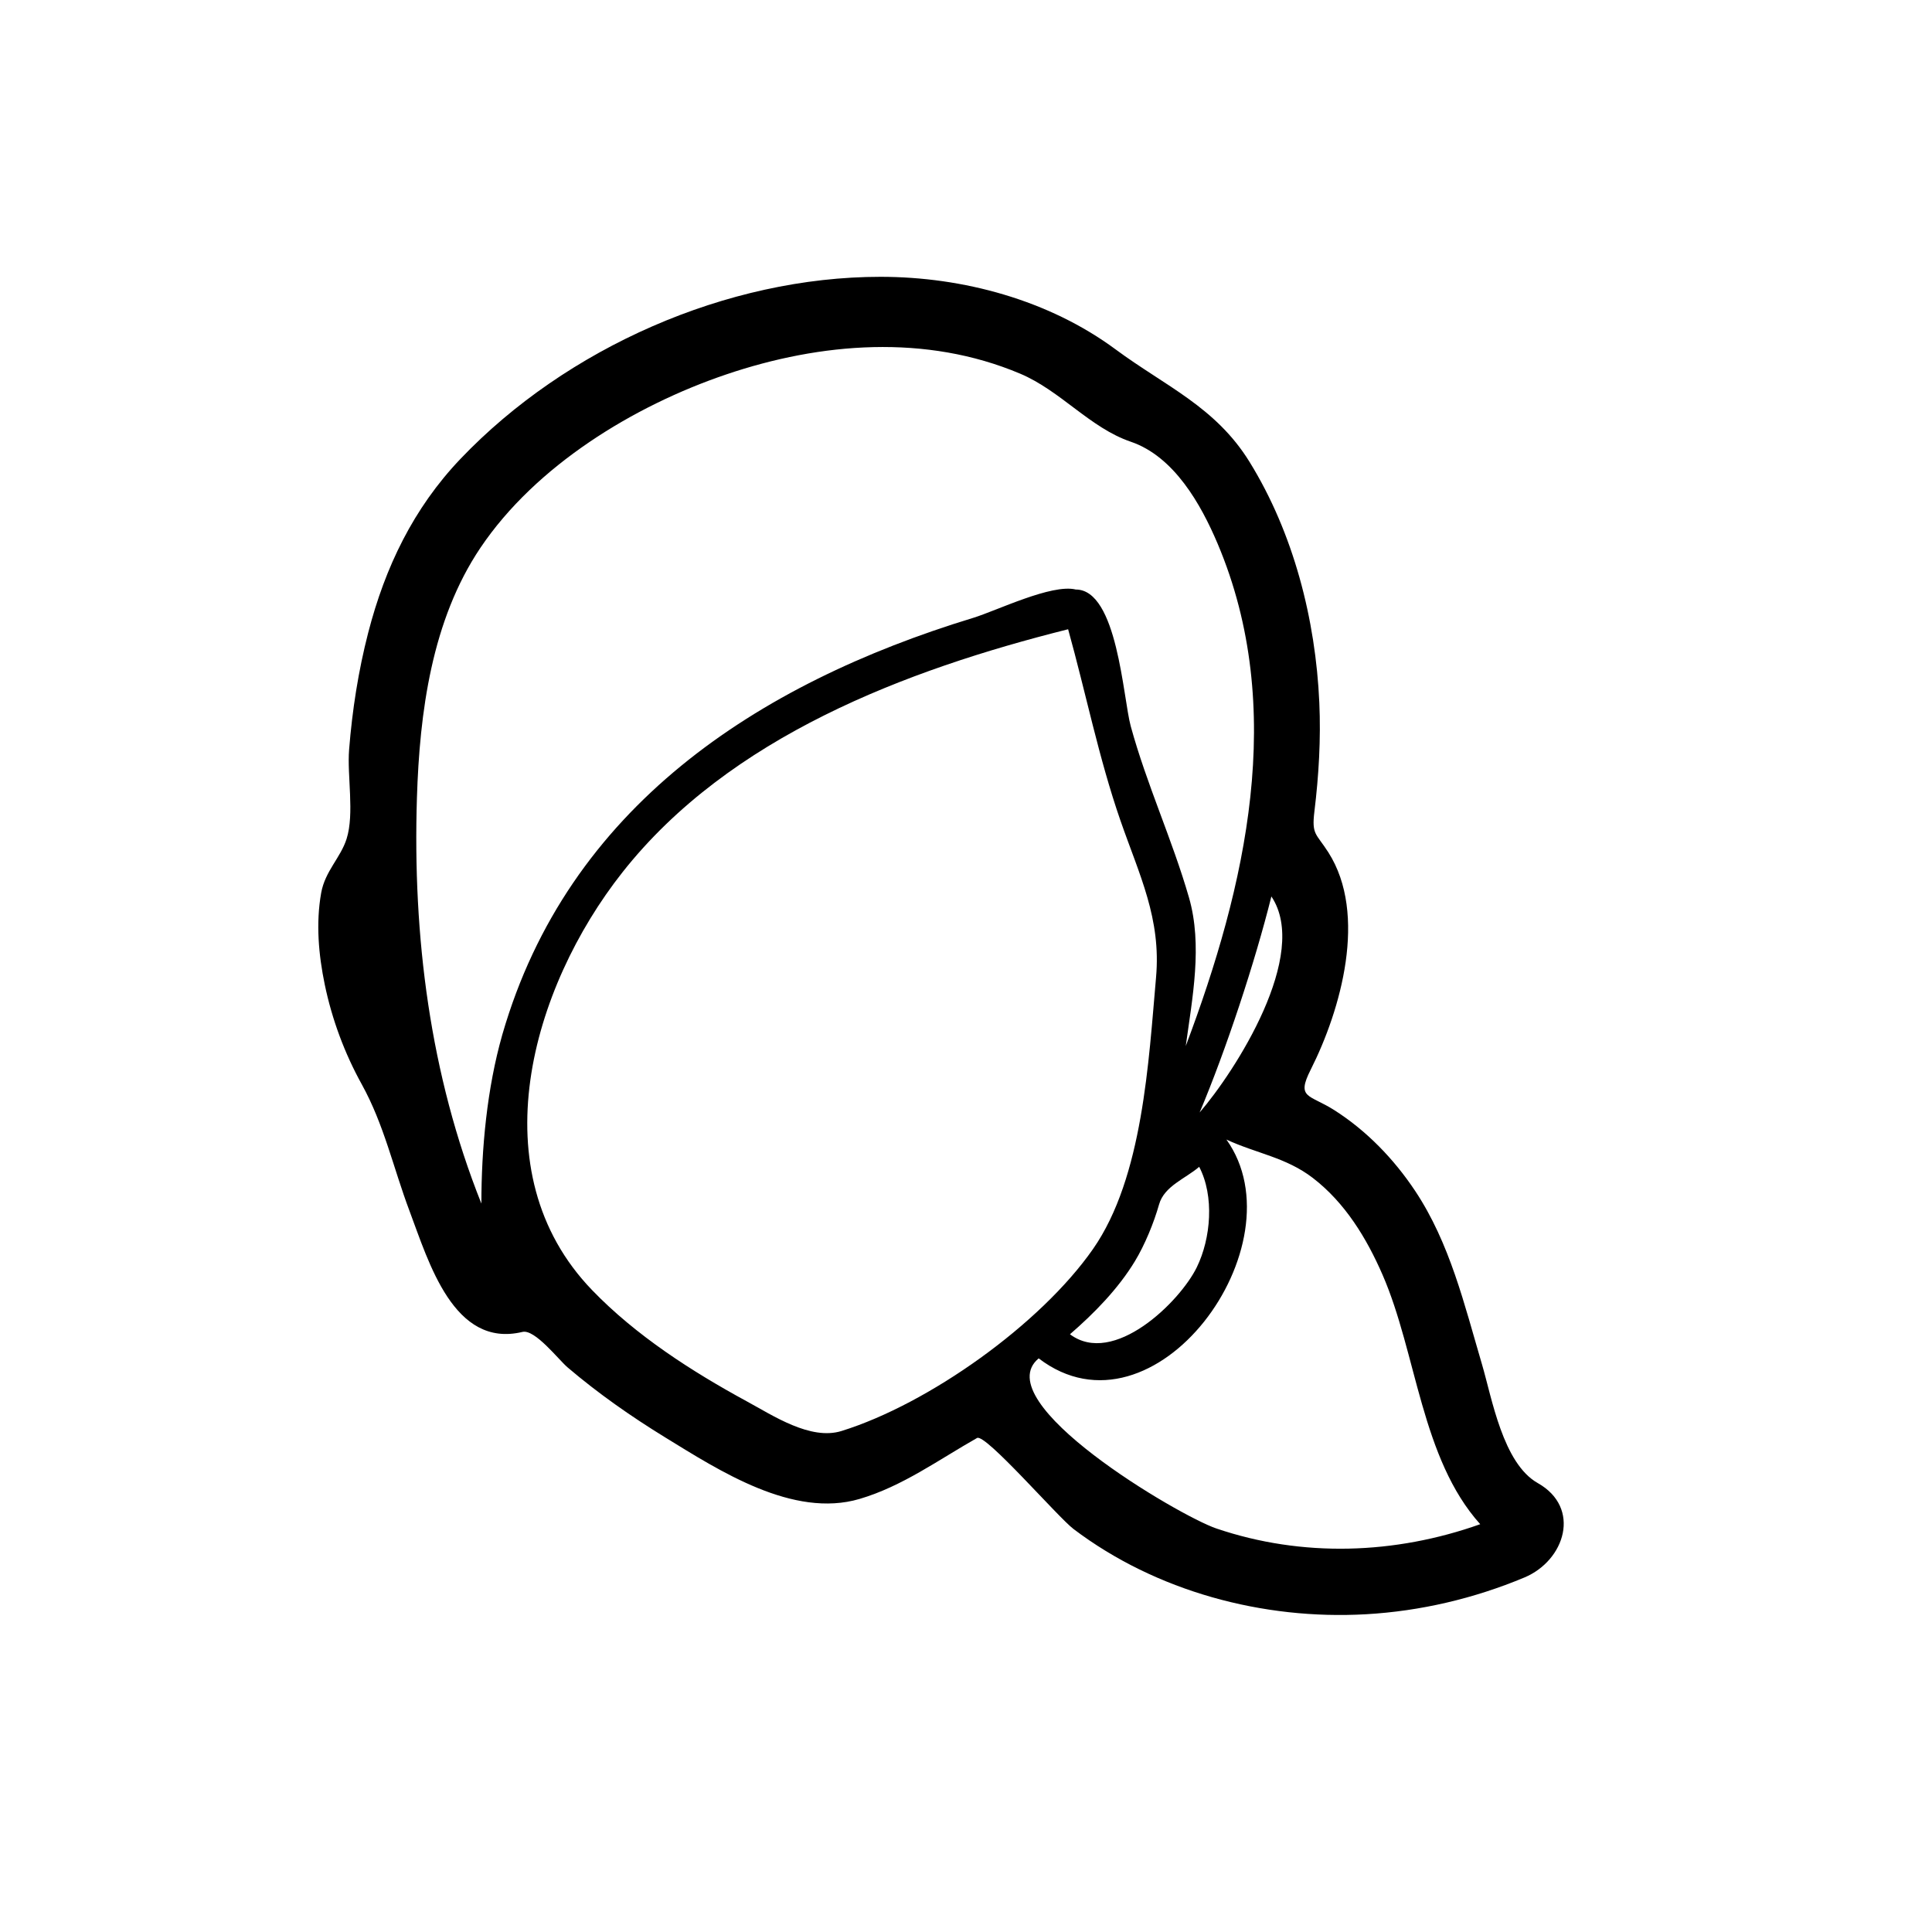
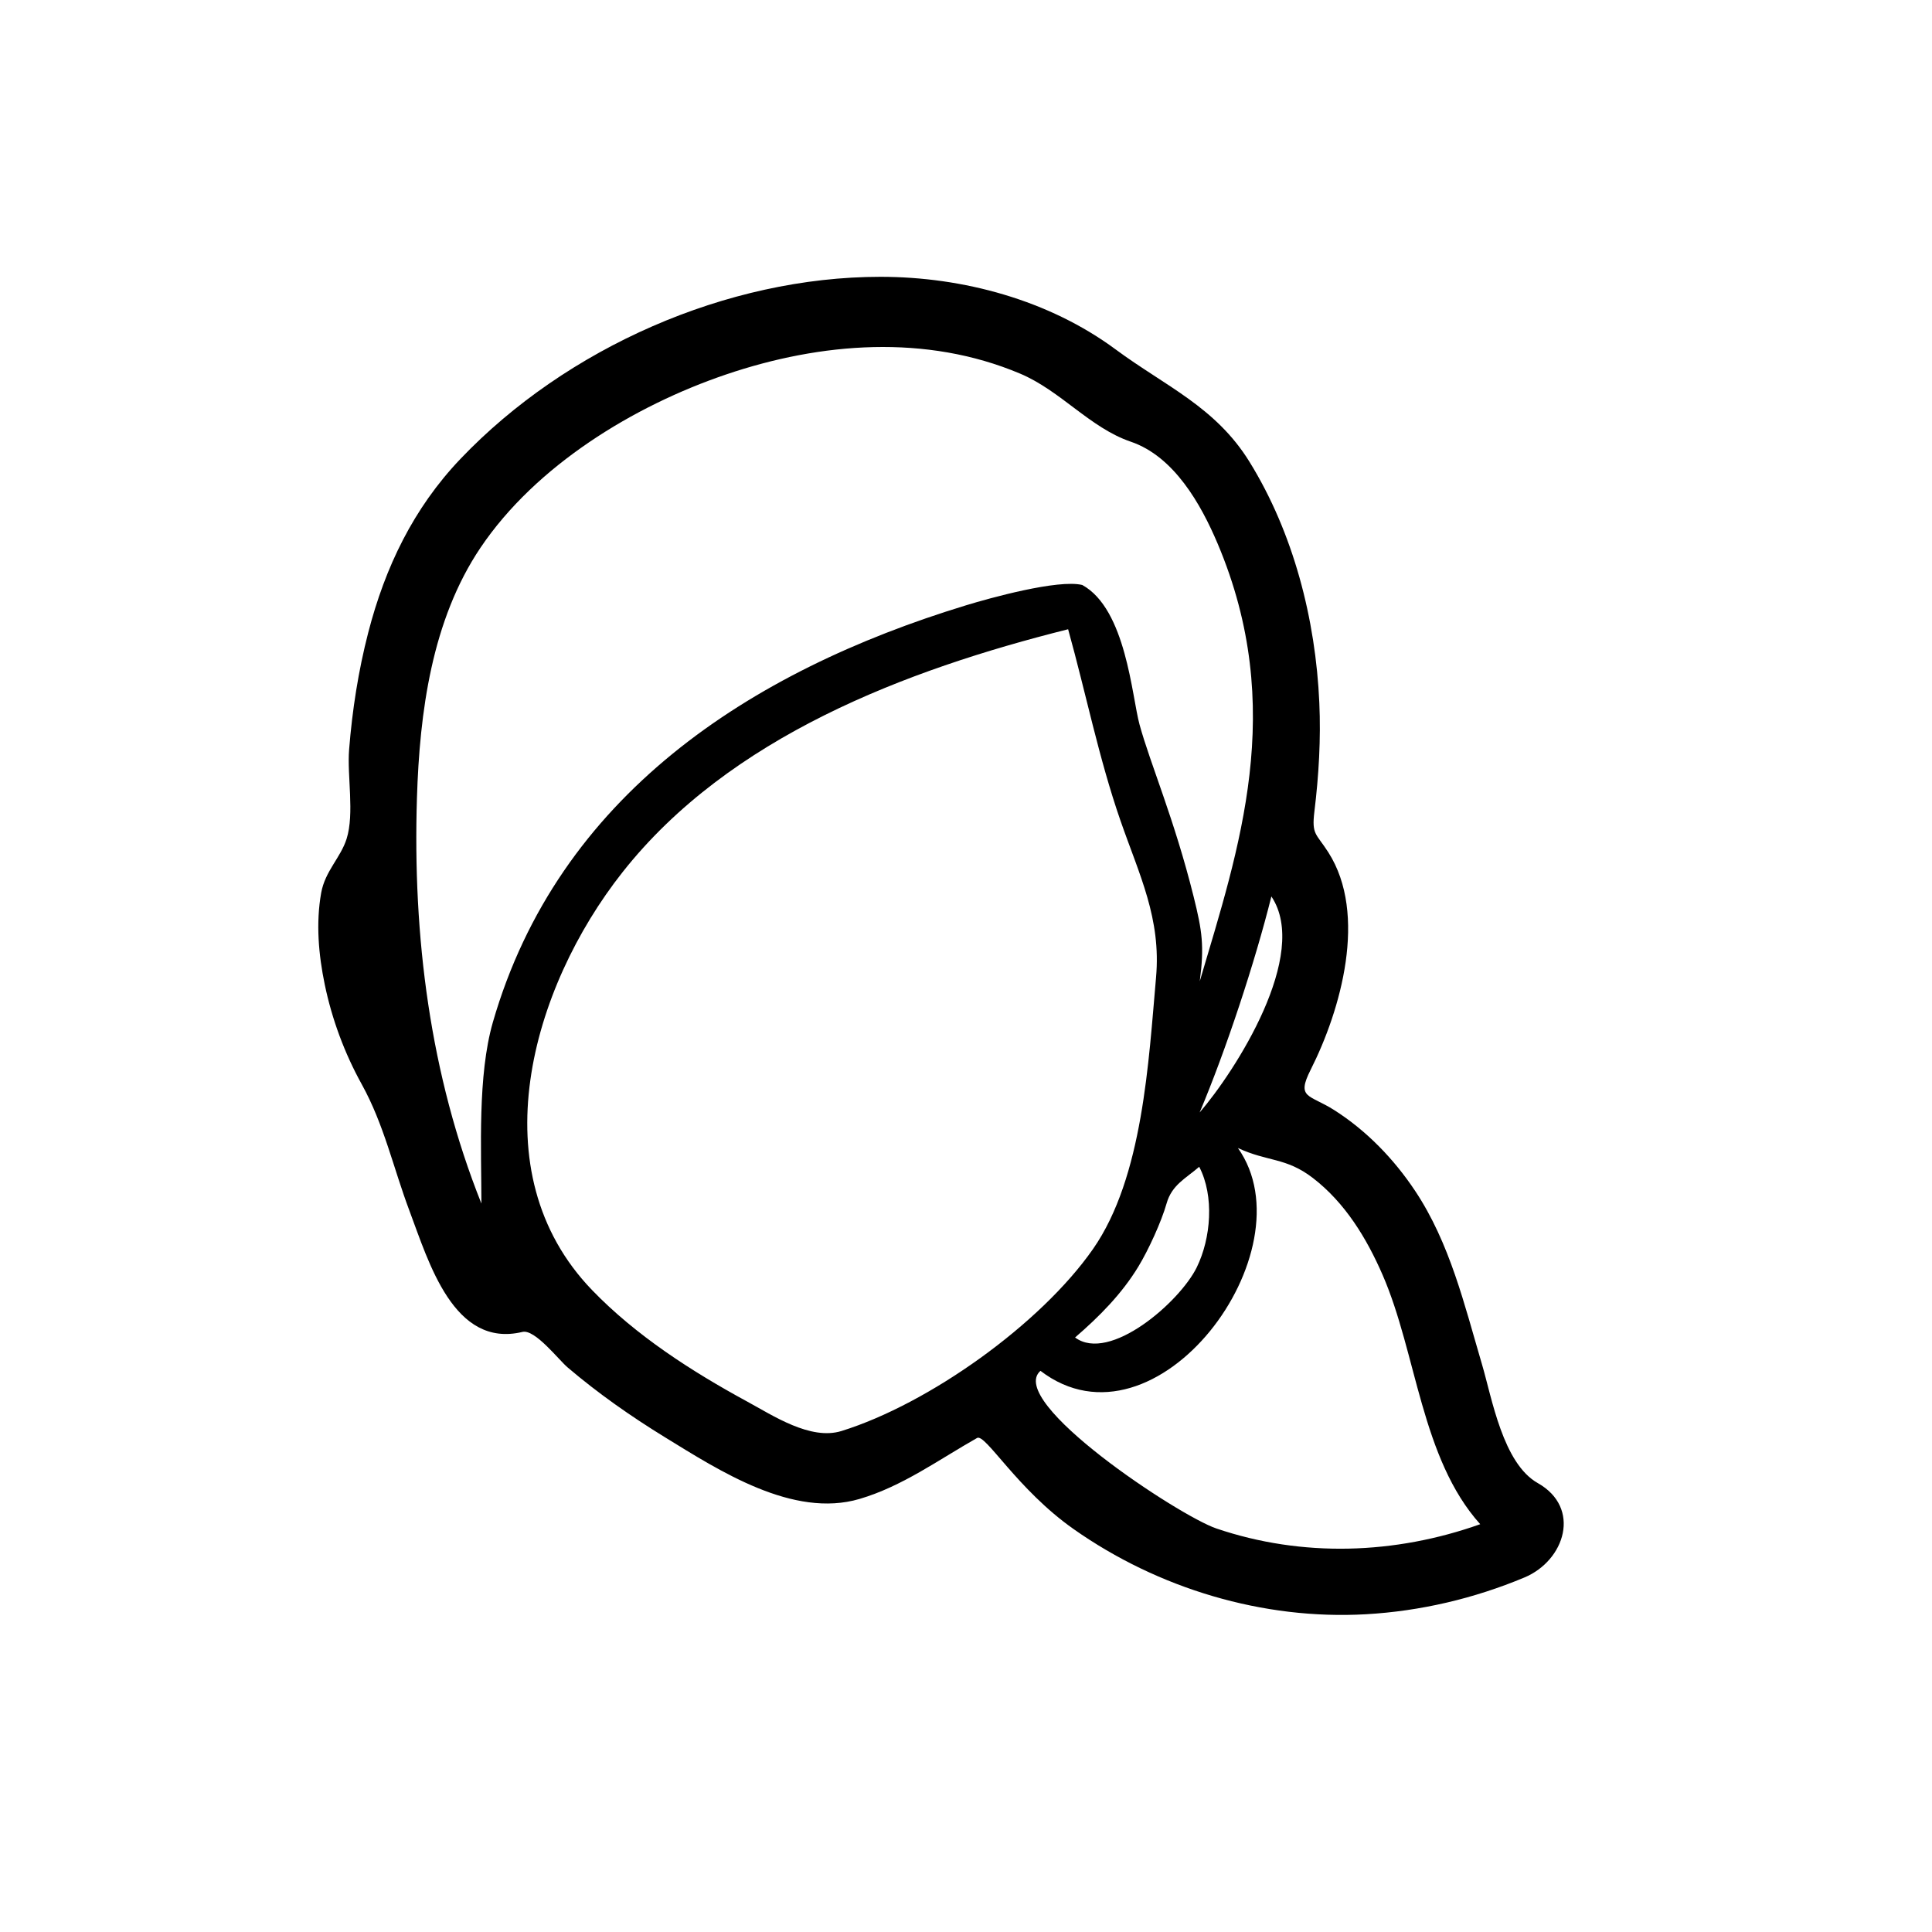
<svg xmlns="http://www.w3.org/2000/svg" version="1.1" id="Layer_1" x="0px" y="0px" width="90px" height="90px" viewBox="0 0 90 90" enable-background="new 0 0 90 90" xml:space="preserve">
-   <path d="M71.636,69.088c-1.625-0.916-2.134-3.953-2.599-5.531c-0.82-2.778-1.492-5.643-3.118-8.086  c-0.984-1.478-2.259-2.8-3.761-3.756c-1.171-0.745-1.783-0.533-1.102-1.883c1.406-2.784,2.667-7.235,0.824-10.125  c-0.571-0.895-0.783-0.81-0.65-1.904c0.205-1.683,0.304-3.374,0.229-5.068c-0.171-3.877-1.201-7.906-3.256-11.227  c-1.583-2.558-3.919-3.519-6.226-5.226c-3.114-2.305-7.117-3.387-10.961-3.387c-7.161,0-14.641,3.317-19.566,8.482  c-2.188,2.295-3.507,5.036-4.297,8.094c-0.46,1.782-0.744,3.609-0.89,5.443c-0.098,1.221,0.254,2.983-0.116,4.159  c-0.277,0.881-1.002,1.502-1.185,2.519c-0.252,1.409-0.123,2.883,0.167,4.276c0.337,1.619,0.921,3.194,1.722,4.642  c1.043,1.885,1.47,3.894,2.227,5.905c0.896,2.383,2.058,6.402,5.26,5.631c0.579-0.139,1.682,1.294,2.102,1.652  c1.418,1.208,2.953,2.283,4.539,3.257c2.53,1.553,5.959,3.786,9.064,2.871c2-0.59,3.682-1.826,5.472-2.839  c0.39-0.22,3.774,3.697,4.496,4.242c3.848,2.91,8.831,4.24,13.619,3.969c2.535-0.144,5.039-0.732,7.381-1.712  C72.905,72.695,73.677,70.24,71.636,69.088z M55.884,51.823c1.227-2.906,2.578-7.001,3.342-10.063  C61.039,44.463,57.54,49.902,55.884,51.823z M55.751,59.035c-0.789,1.615-3.881,4.641-5.908,3.12  c1.126-0.972,2.249-2.122,3.022-3.397c0.464-0.763,0.887-1.795,1.128-2.648c0.244-0.863,1.23-1.203,1.87-1.755  C56.575,55.72,56.41,57.688,55.751,59.035z M23.405,48.181c0.103-0.356,0.227-0.788-0.004,0.012  c-0.146,0.509-0.083,0.292-0.002,0.01c-0.713,2.488-0.976,5.323-0.974,7.864c-2.401-6.007-3.204-12.461-3.003-18.899  c0.124-3.973,0.688-8.278,2.96-11.652c2.58-3.829,7.141-6.612,11.438-8.07c4.42-1.499,9.315-1.889,13.696-0.042  c1.896,0.799,3.26,2.527,5.159,3.173c2.018,0.686,3.271,2.917,4.048,4.753c3.243,7.668,1.312,15.968-1.486,23.399  c0.307-2.244,0.792-4.694,0.15-6.919c-0.778-2.699-1.968-5.259-2.713-7.981c-0.359-1.311-0.62-6.367-2.56-6.367  c-1.124-0.276-3.686,0.986-4.781,1.321C35.236,31.862,26.45,37.632,23.405,48.181z M39.203,66.661  c-1.449,0.451-3.197-0.721-4.409-1.378c-2.566-1.395-5.169-3.067-7.208-5.181c-5.313-5.502-2.843-14.081,1.415-19.473  c4.979-6.305,13.182-9.417,20.756-11.316c0.829,2.977,1.424,5.99,2.44,8.918c0.883,2.542,1.9,4.557,1.656,7.301  c-0.344,3.866-0.607,9.313-2.935,12.65C48.477,61.685,43.269,65.396,39.203,66.661z M56.664,71.203  c-1.749-0.593-10.729-5.89-8.278-7.925c5.393,4.122,12.245-5.292,8.745-10.194c1.381,0.646,2.77,0.823,4.028,1.791  c1.5,1.154,2.504,2.804,3.249,4.518c1.591,3.658,1.793,8.545,4.546,11.61C64.99,72.413,60.668,72.561,56.664,71.203z" />
+   <path d="M71.636,69.088c-1.625-0.916-2.134-3.953-2.599-5.531c-0.82-2.778-1.492-5.643-3.118-8.086  c-0.984-1.478-2.259-2.8-3.761-3.756c-1.171-0.745-1.783-0.533-1.102-1.883c1.406-2.784,2.667-7.235,0.824-10.125  c-0.571-0.895-0.783-0.81-0.65-1.904c0.205-1.683,0.304-3.374,0.229-5.068c-0.171-3.877-1.201-7.906-3.256-11.227  c-1.583-2.558-3.919-3.519-6.226-5.226c-3.114-2.305-7.117-3.387-10.961-3.387c-7.161,0-14.641,3.317-19.566,8.482  c-2.188,2.295-3.507,5.036-4.297,8.094c-0.46,1.782-0.744,3.609-0.89,5.443c-0.098,1.221,0.254,2.983-0.116,4.159  c-0.277,0.881-1.002,1.502-1.185,2.519c-0.252,1.409-0.123,2.883,0.167,4.276c0.337,1.619,0.921,3.194,1.722,4.642  c1.043,1.885,1.47,3.894,2.227,5.905c0.896,2.383,2.058,6.402,5.26,5.631c0.579-0.139,1.682,1.294,2.102,1.652  c1.418,1.208,2.953,2.283,4.539,3.257c2.53,1.553,5.959,3.786,9.064,2.871c2-0.59,3.682-1.826,5.472-2.839  c0.39-0.22,1.86,2.387,4.496,4.242c3.945,2.777,8.831,4.24,13.619,3.969c2.535-0.144,5.039-0.732,7.381-1.712  C72.905,72.695,73.677,70.24,71.636,69.088z M55.884,51.823c1.227-2.906,2.578-7.001,3.342-10.063  C61.039,44.463,57.54,49.902,55.884,51.823z M55.751,59.035c-0.789,1.615-4.063,4.465-5.67,3.27c1.126-0.972,2.177-2.029,2.95-3.305  c0.464-0.763,1.071-2.084,1.313-2.938c0.244-0.863,0.88-1.156,1.52-1.708C56.575,55.72,56.41,57.688,55.751,59.035z M22.958,47.625  c-0.713,2.488-0.534,5.9-0.532,8.441c-2.401-6.007-3.204-12.461-3.003-18.899c0.124-3.973,0.688-8.278,2.96-11.652  c2.58-3.829,7.141-6.612,11.438-8.07c4.42-1.499,9.315-1.889,13.696-0.042c1.896,0.799,3.26,2.527,5.159,3.173  c2.018,0.686,3.271,2.917,4.048,4.753c3.243,7.668,0.988,14.205-0.834,20.382c0.214-1.646,0.115-2.329-0.285-3.938  c-0.899-3.617-2.016-6.177-2.521-8.021c-0.359-1.311-0.626-5.376-2.667-6.501c-1.124-0.276-4.321,0.612-5.417,0.947  C34.902,31.278,26.003,37.076,22.958,47.625z M39.203,66.661c-1.449,0.451-3.197-0.721-4.409-1.378  c-2.566-1.395-5.169-3.067-7.208-5.181c-5.313-5.502-2.843-14.081,1.415-19.473c4.979-6.305,13.182-9.417,20.756-11.316  c0.829,2.977,1.424,5.99,2.44,8.918c0.883,2.542,1.9,4.557,1.656,7.301c-0.344,3.866-0.607,9.313-2.935,12.65  C48.477,61.685,43.269,65.396,39.203,66.661z M56.664,71.203c-1.749-0.593-9.82-5.922-8.195-7.344  c5.393,4.122,12.594-5.589,9.198-10.38c1.381,0.646,2.233,0.428,3.492,1.396c1.5,1.154,2.504,2.804,3.249,4.518  c1.591,3.658,1.793,8.545,4.546,11.61C64.99,72.413,60.668,72.561,56.664,71.203z" />
</svg>
